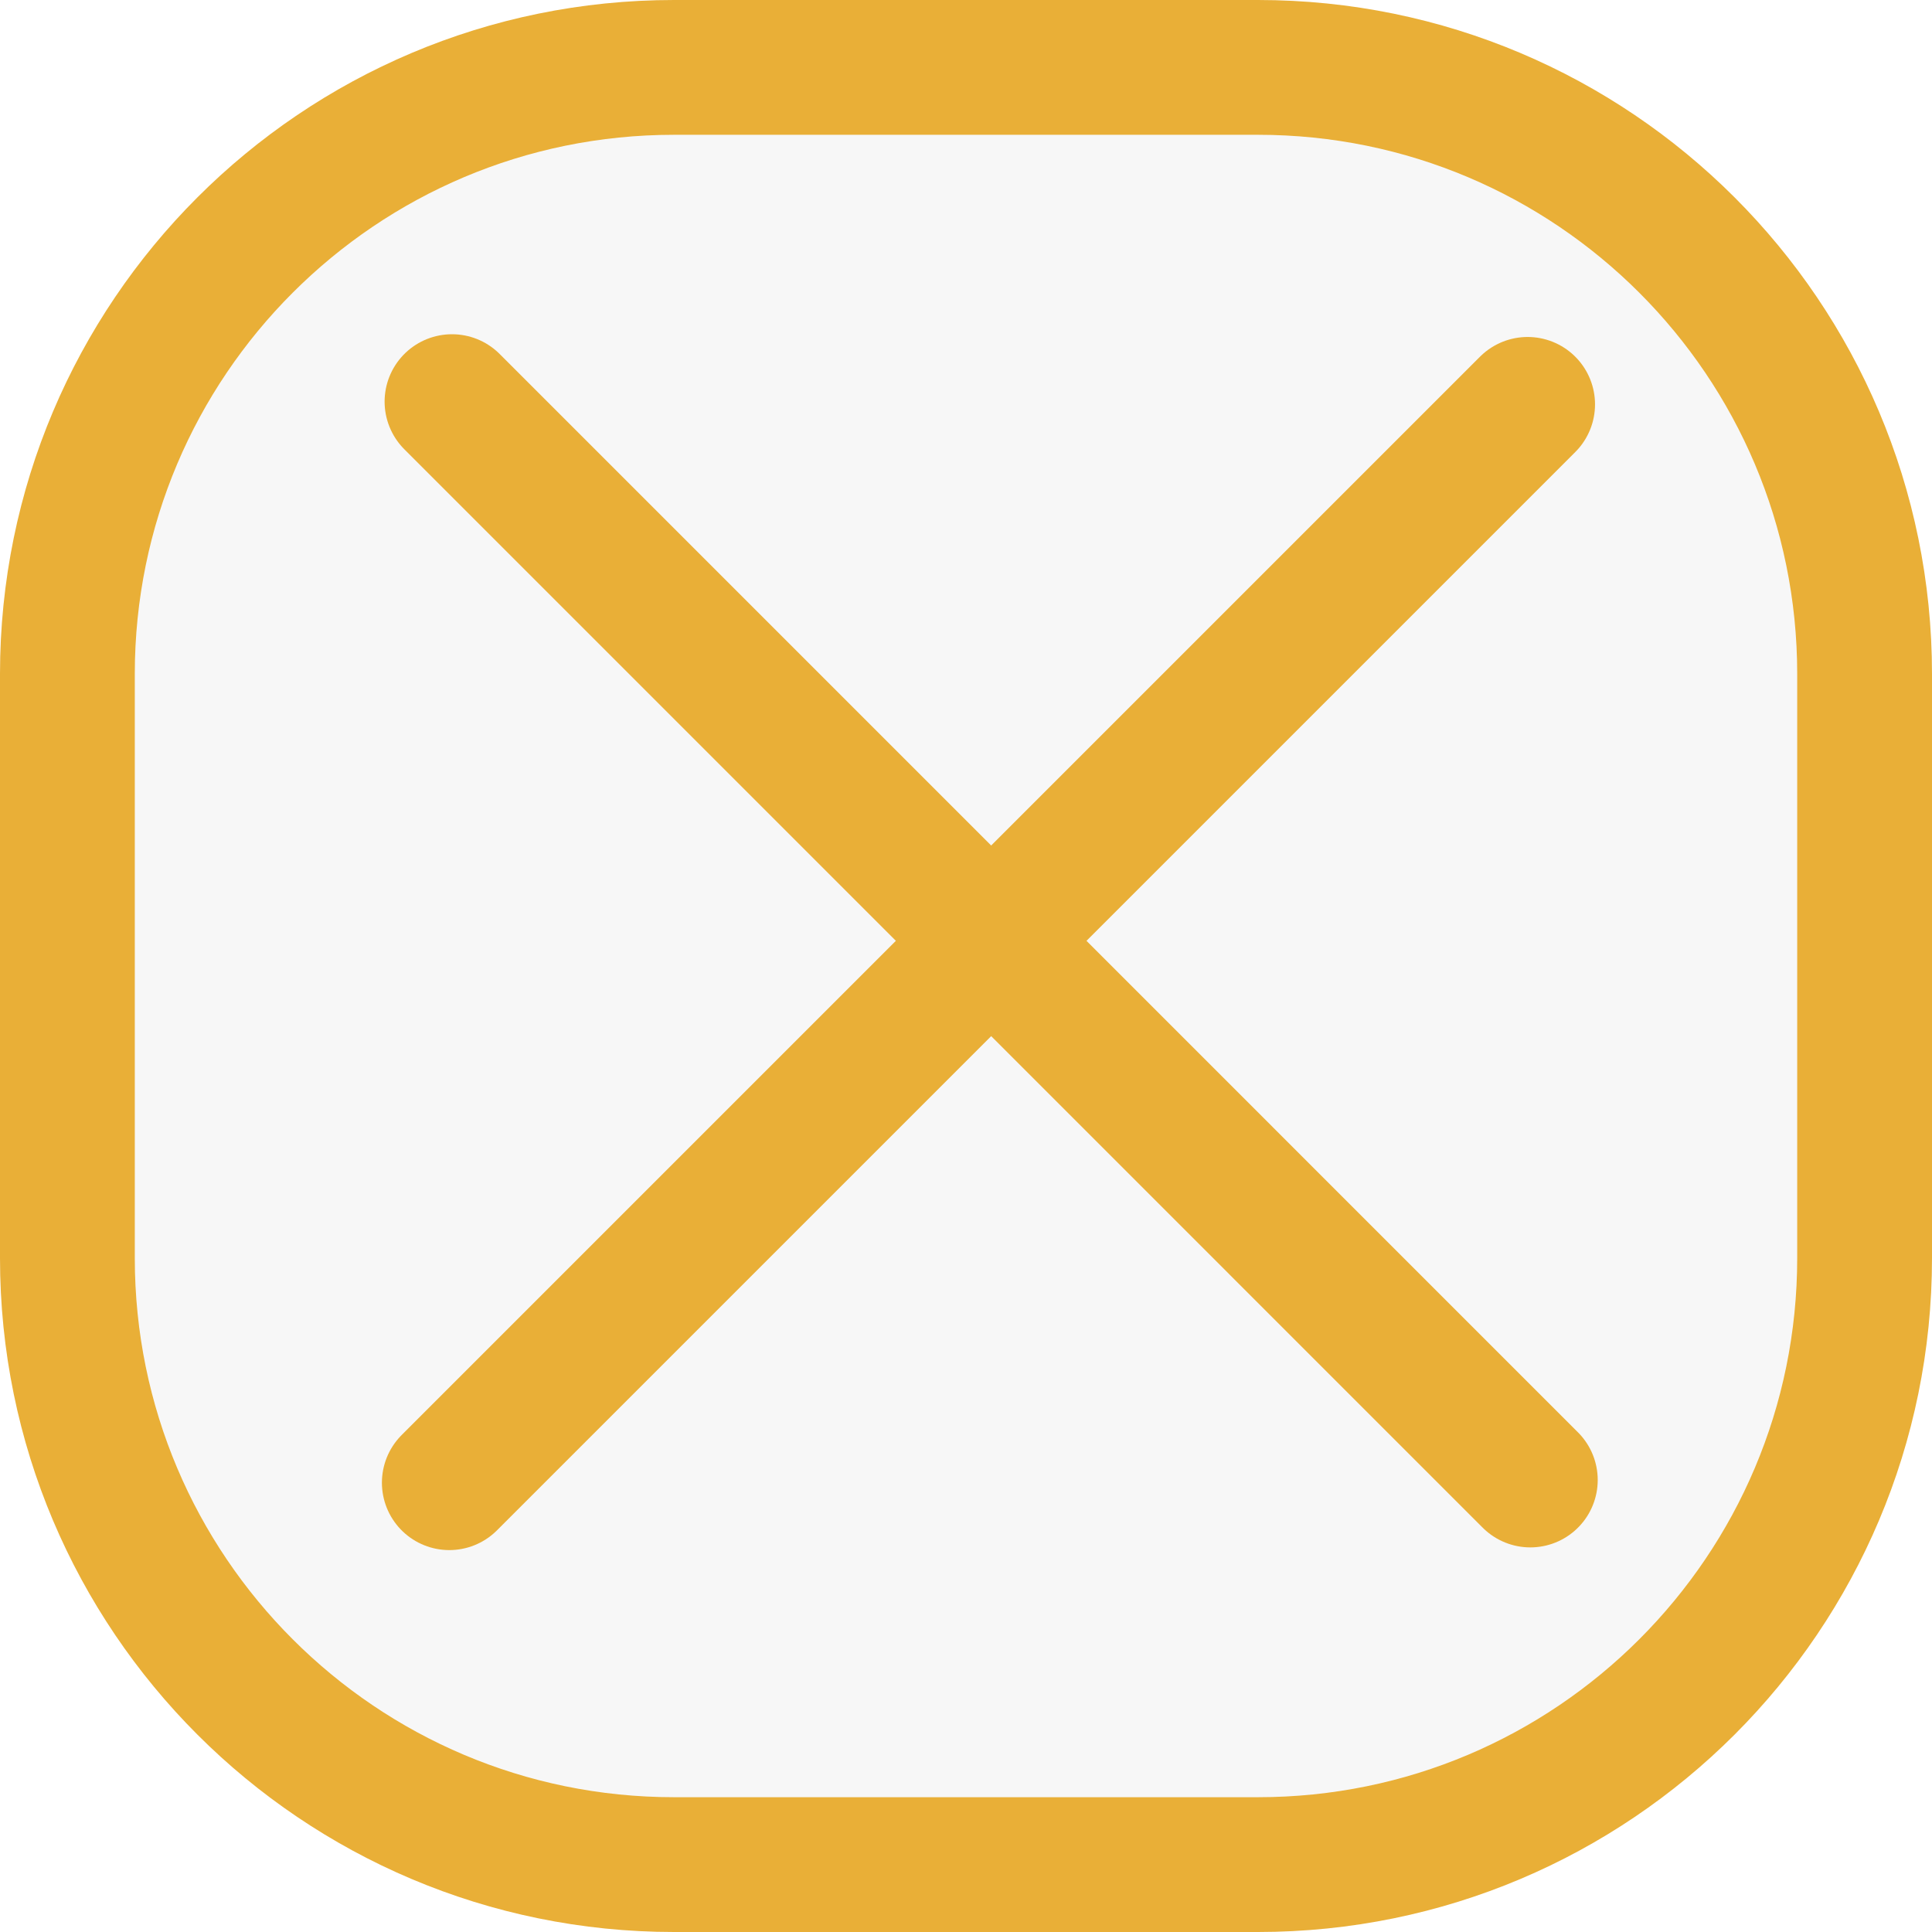
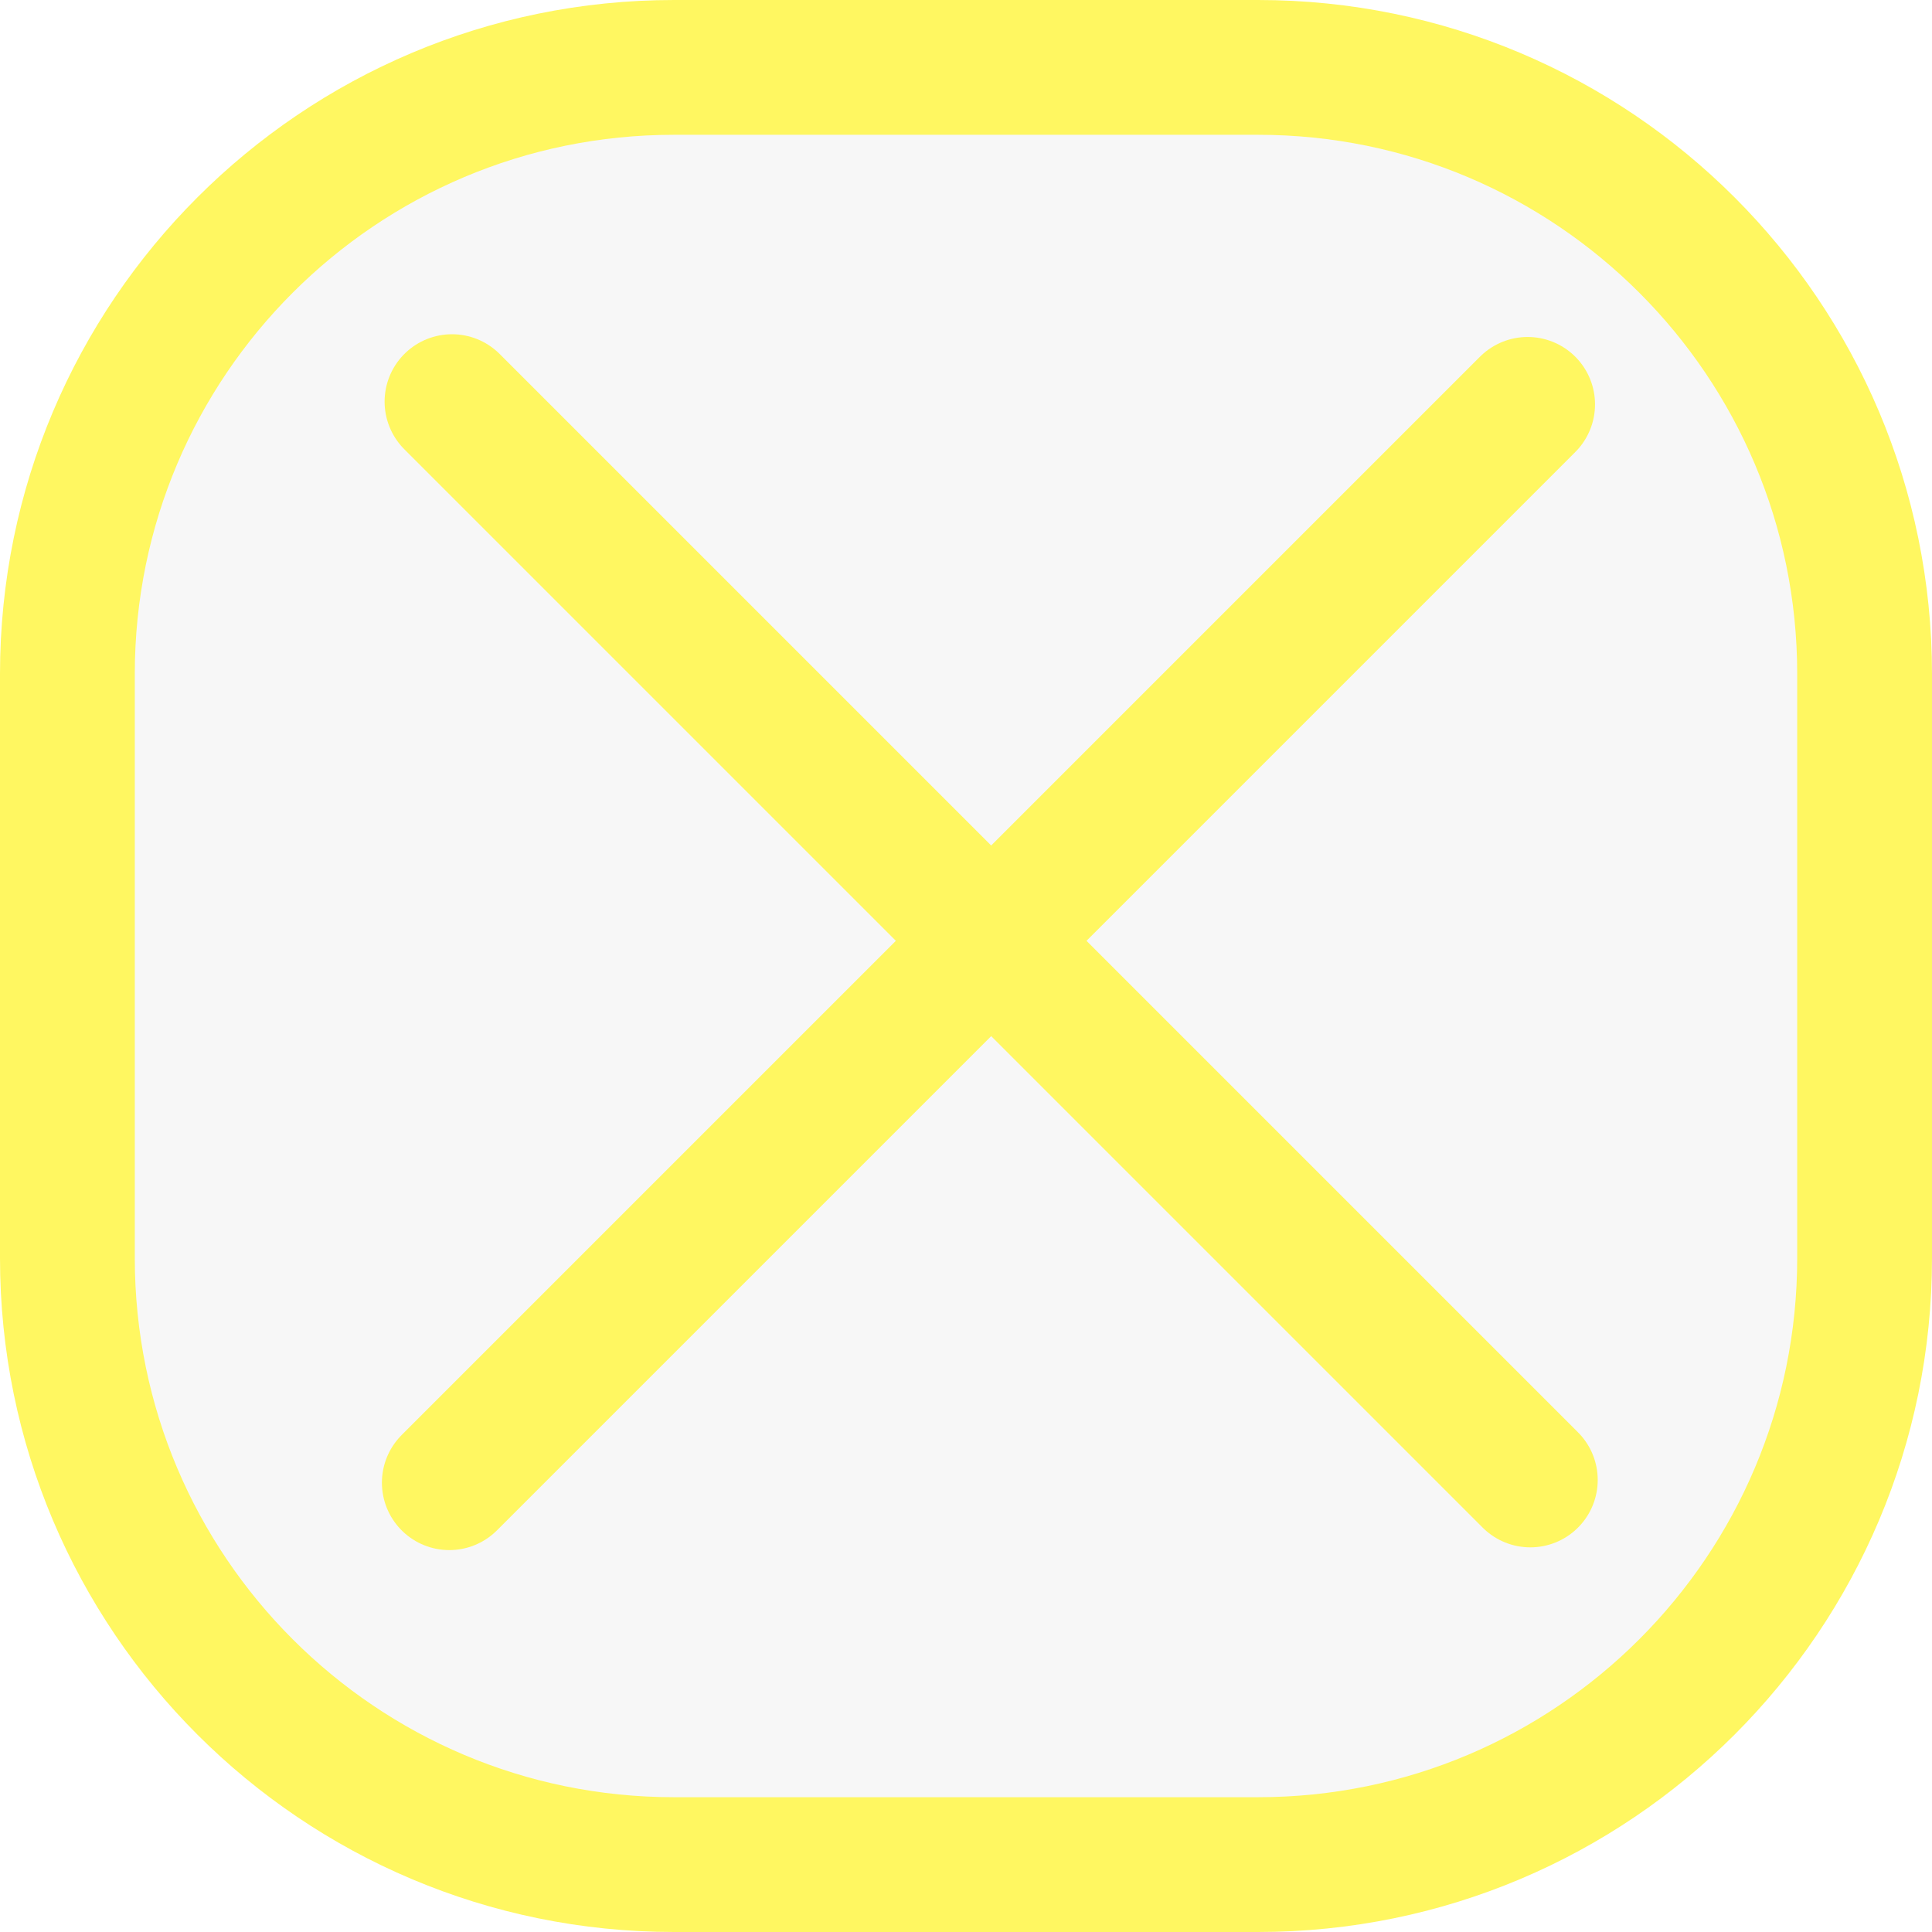
<svg xmlns="http://www.w3.org/2000/svg" width="43" height="43" viewBox="0 0 43 43" fill="none">
-   <rect x="1.5" y="1.5" width="40" height="40" rx="13.5" fill="#D9D9D9" fill-opacity="0.2" stroke="#E9AF37" stroke-width="3" />
-   <path d="M10.06 8.939L34.06 32.94" stroke="#E9AF37" stroke-width="3" stroke-linecap="round" />
-   <path d="M10 33L34 9" stroke="#E9AF37" stroke-width="3" stroke-linecap="round" />
+   <rect x="1.5" y="1.5" width="40" height="40" rx="13.5" fill="#D9D9D9" fill-opacity="0.2" stroke="#FFF761" stroke-width="3" />
+   <path d="M10.06 8.939L34.06 32.939" stroke="#FFF761" stroke-width="3" stroke-linecap="round" />
+   <path d="M10 33L34 9" stroke="#FFF761" stroke-width="3" stroke-linecap="round" />
</svg>
